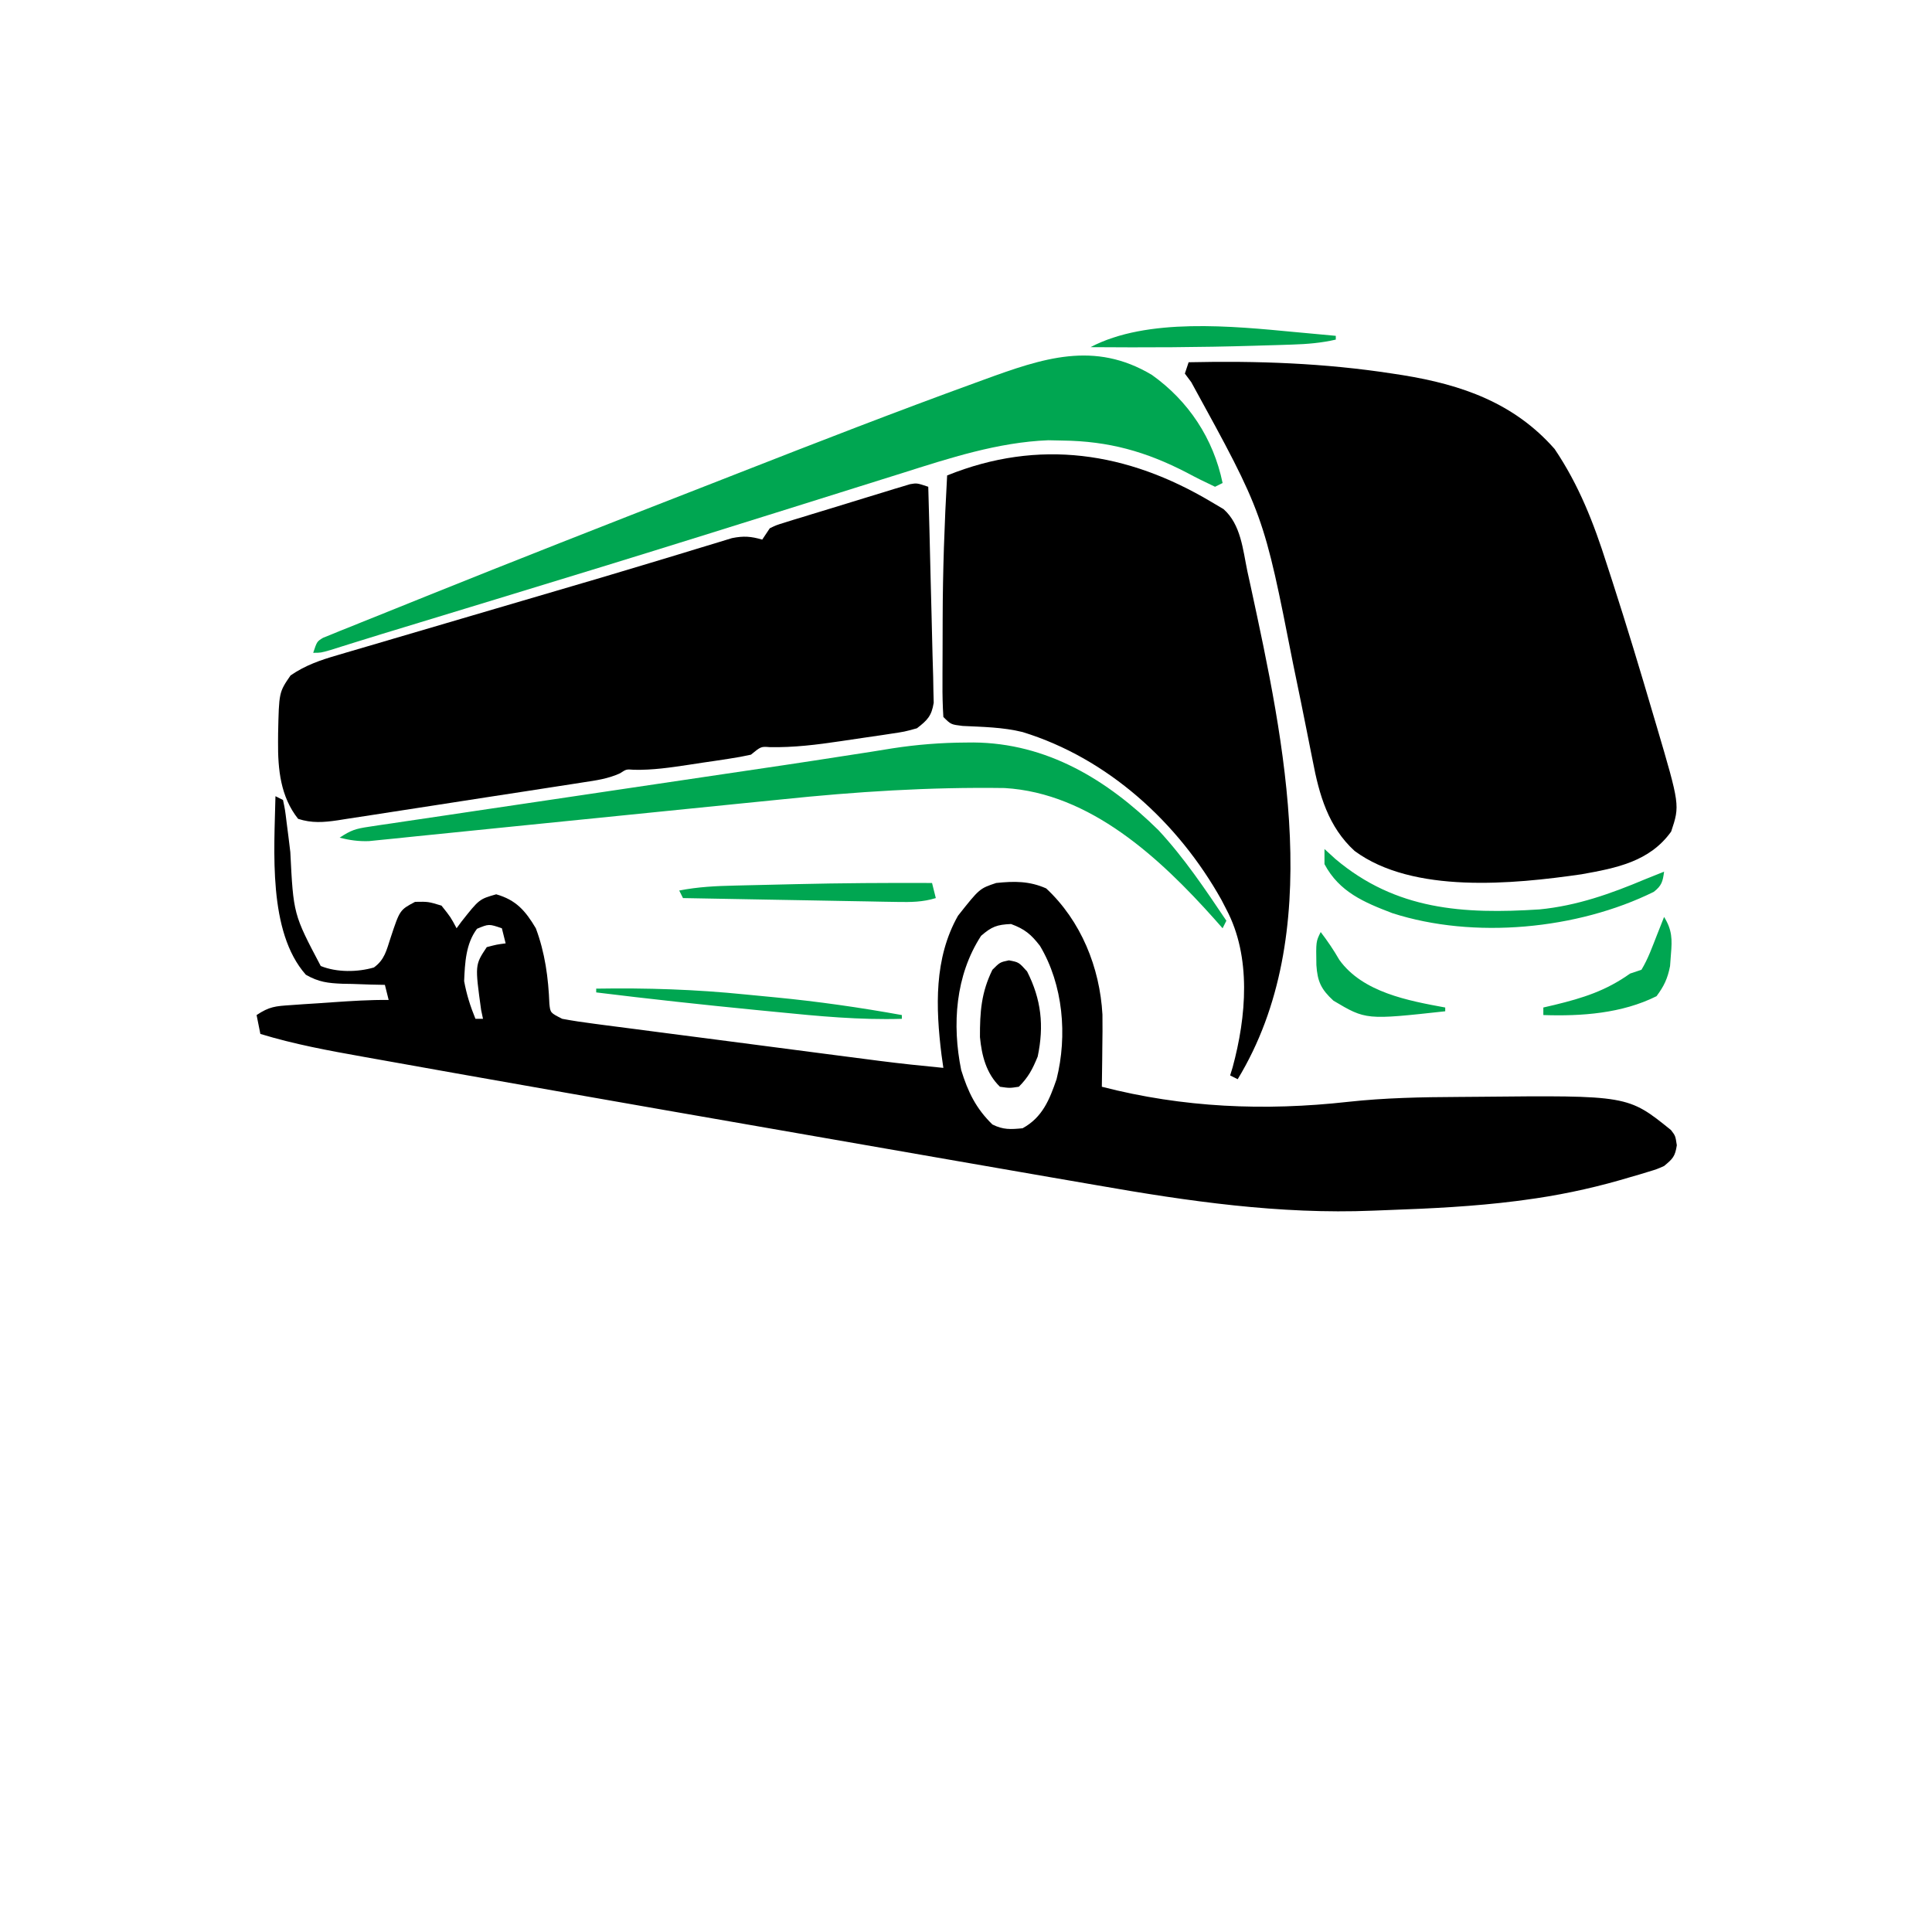
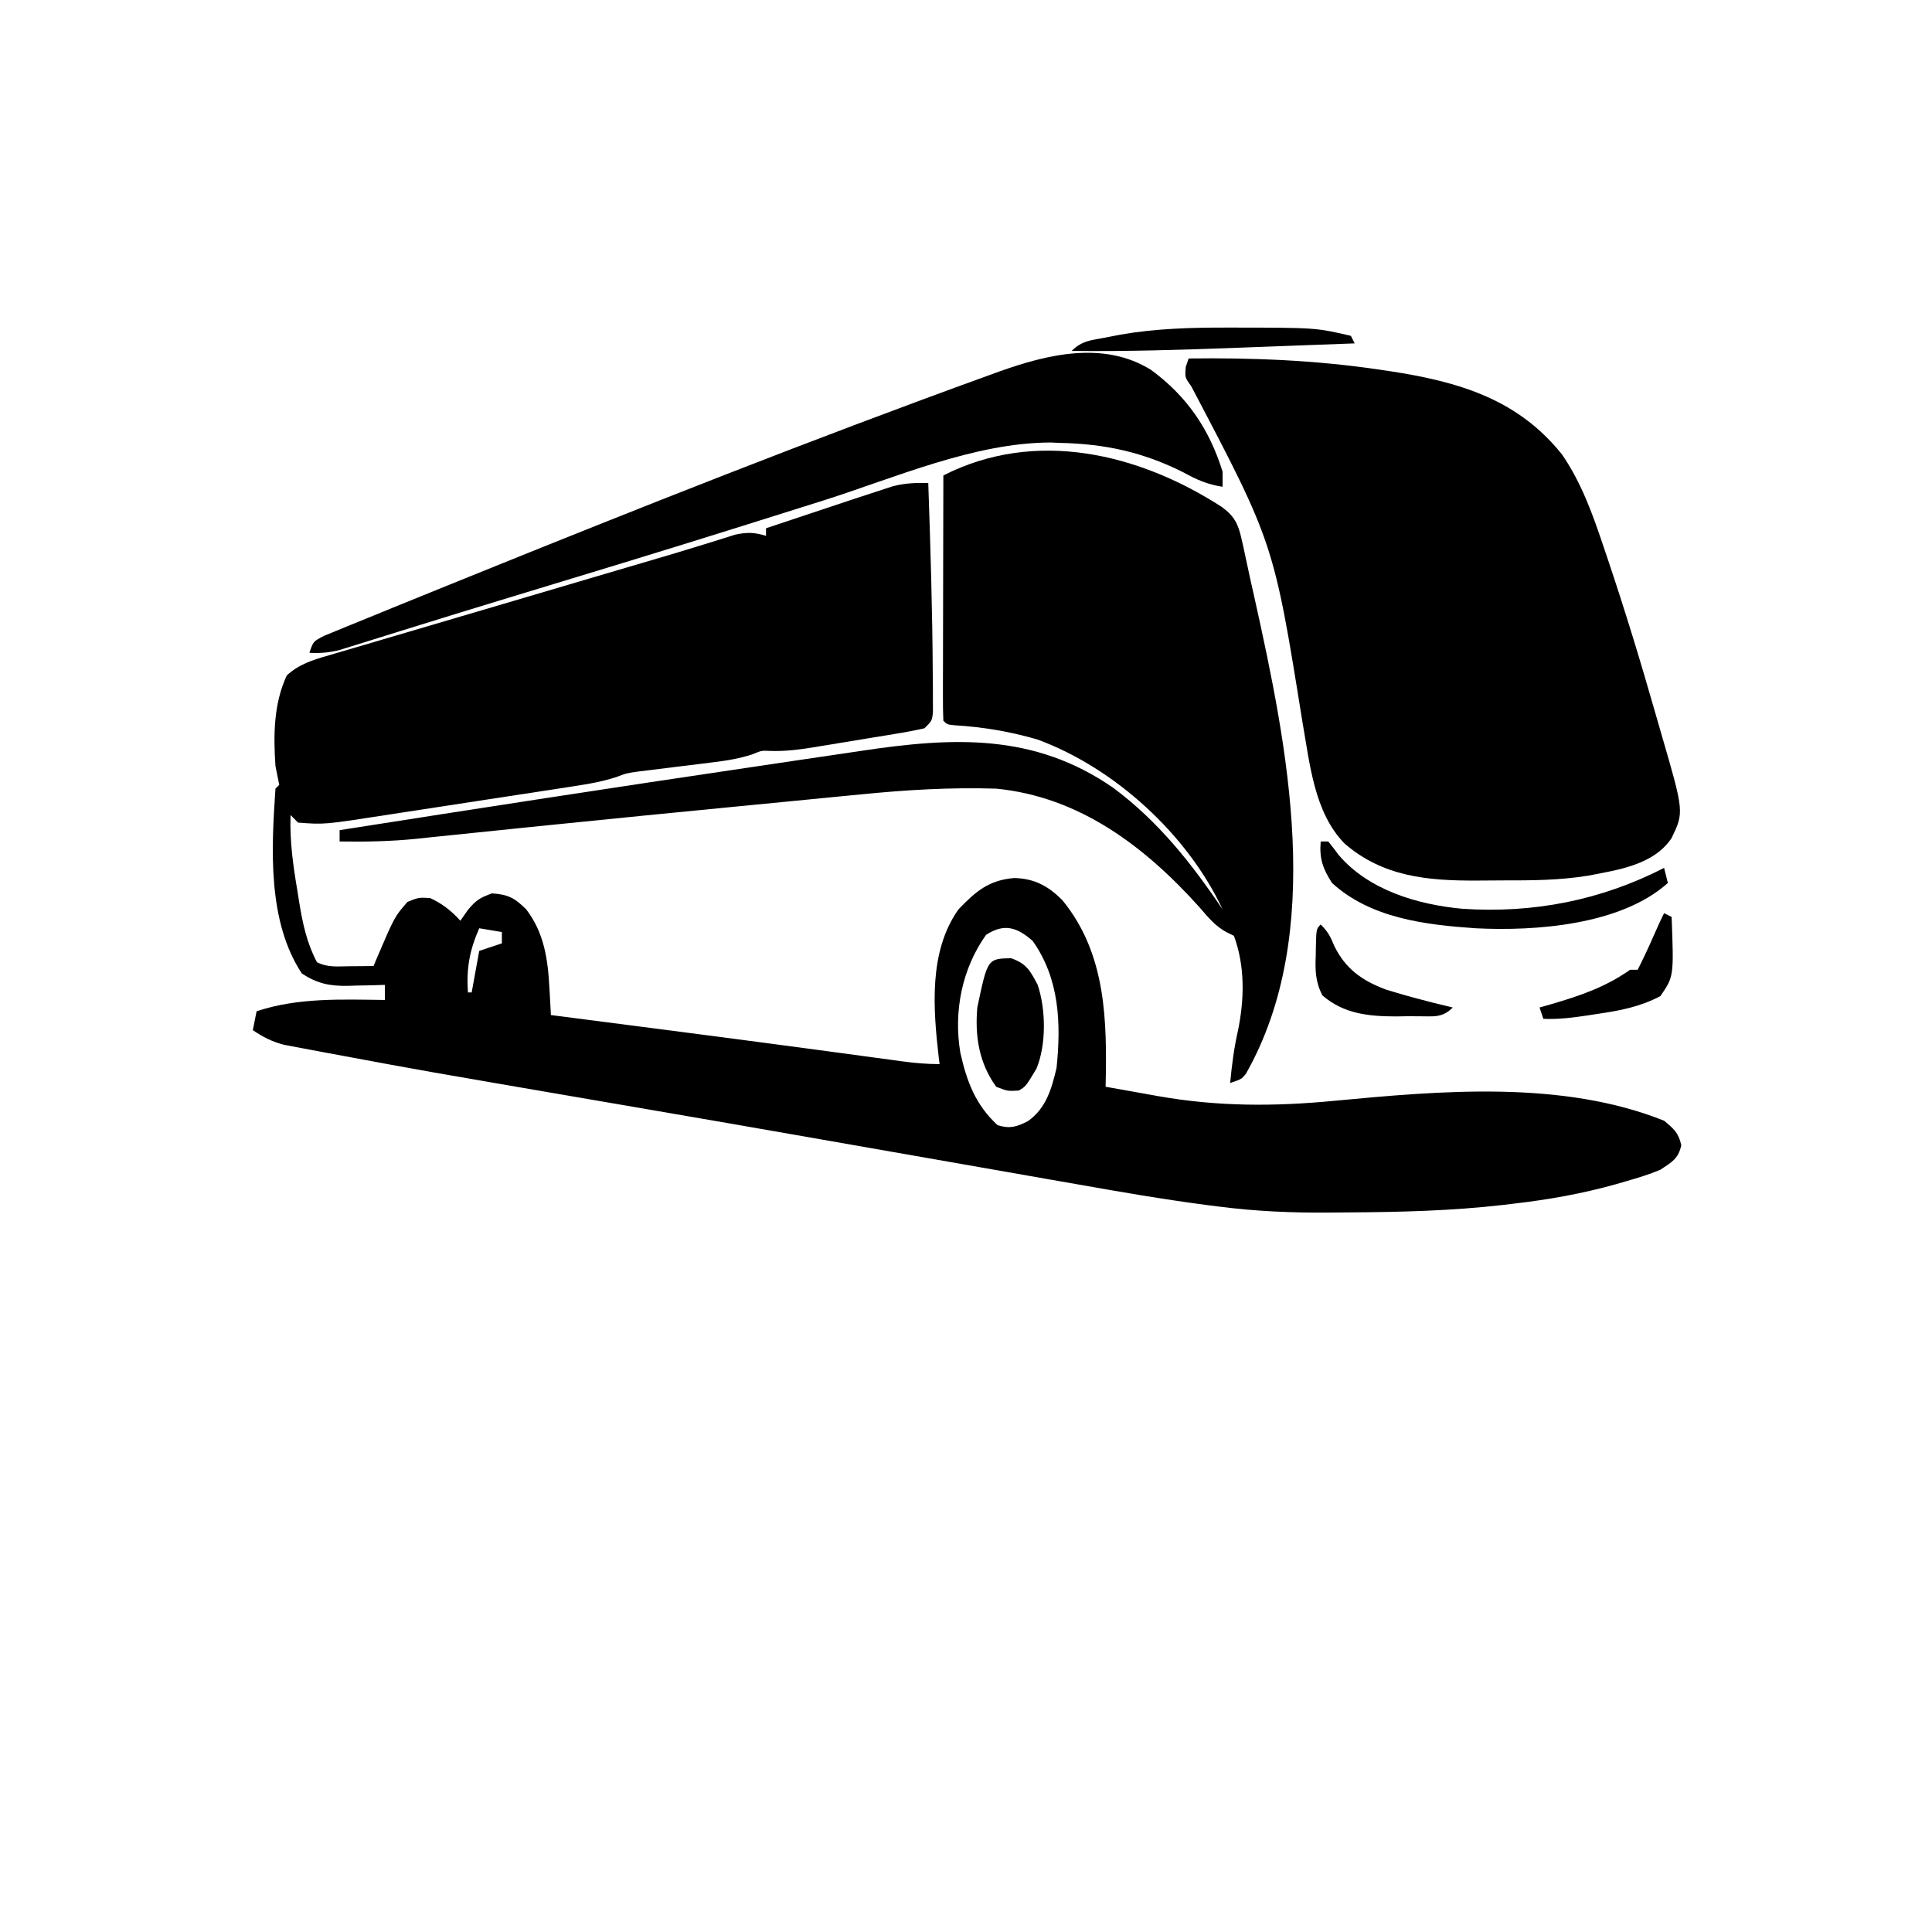
<svg xmlns="http://www.w3.org/2000/svg" viewBox="0 0 512 512">
-   <path d="M315 96c18.235-.402 35.96.219 54 3l2.748.422c15.595 2.523 29.497 7.33 40.252 19.578 6.442 9.562 10.345 19.585 13.813 30.5l1.514 4.658c3.803 11.766 7.376 23.603 10.86 35.467l.723 2.435c6.294 21.328 6.294 21.328 3.965 28.315-5.702 7.983-14.571 9.677-23.766 11.32-18.036 2.611-44.67 5.248-60.136-6.195-6.956-6.352-9.375-14.85-11.086-23.871l-.53-2.641c-.373-1.852-.74-3.705-1.104-5.559a1590.39 1590.39 0 0 0-2.956-14.534l-.596-2.884c-7.816-39.76-7.816-39.76-26.998-74.722L314 99l1-3ZM73 211l2 1c.547 2.585.547 2.585.965 6.02l.486 3.79.487 4.002c.824 16.475.824 16.475 8.062 30.188 4.242 1.728 9.737 1.659 14.094.39 2.852-2.08 3.314-4.519 4.406-7.827 2.453-7.417 2.453-7.417 6.5-9.563 3.5-.063 3.5-.063 7 1 2.438 3.063 2.438 3.063 4 6l1.285-1.75c4.71-5.963 4.71-5.963 9.215-7.25 5.262 1.503 7.739 4.35 10.5 9 2.434 6.486 3.326 13.145 3.594 20.04.25 2.363.25 2.363 3.406 3.96 2.855.525 5.66.952 8.535 1.313l2.643.35c2.889.382 5.78.752 8.67 1.122l6.036.792c5.307.695 10.615 1.38 15.923 2.065 4.312.557 8.622 1.121 12.932 1.686 5.161.675 10.322 1.348 15.484 2.02l2.959.385c2.792.363 5.584.724 8.377 1.084.81.105 1.62.21 2.455.32 5.653.725 11.313 1.321 16.986 1.863l-.484-3.414c-1.558-12.557-2.012-25.644 4.359-36.899 5.704-7.213 5.704-7.213 10.125-8.687 4.802-.504 8.796-.533 13.25 1.438 9.23 8.6 14.22 20.954 14.908 33.432.037 2.92.018 5.834-.033 8.755l-.027 3.043A973.65 973.65 0 0 1 292 288c21.542 5.554 43.128 6.465 65.25 4 9.756-1.067 19.485-1.254 29.29-1.3 1.73-.008 3.46-.021 5.19-.04 39.686-.393 39.686-.393 51.09 8.809C444 301 444 301 444.375 303.5c-.45 2.995-1.087 3.6-3.375 5.5-1.907.844-1.907.844-4.07 1.5l-2.44.745-2.615.755-2.719.794A175.109 175.109 0 0 1 404 318l-2.214.296c-11.183 1.421-22.43 1.974-33.69 2.374-1.433.052-2.867.107-4.3.168-24.701 1.015-48.908-2.487-73.162-6.745-4.022-.703-8.047-1.391-12.071-2.082a9598.106 9598.106 0 0 1-24.96-4.334c-8.066-1.41-16.133-2.814-24.2-4.216C194.261 297.35 159.122 291.226 124 285l-3.326-.59a7502.432 7502.432 0 0 1-18.754-3.347c-1.869-.335-3.737-.67-5.606-1.001C87.09 278.42 77.975 276.747 69 274l-1-5c3.393-2.262 5.015-2.362 9.023-2.633l3.594-.254 3.758-.238 3.734-.262c4.972-.34 9.906-.667 14.891-.613l-1-4-3.762-.078c-1.642-.056-3.284-.114-4.925-.172l-2.475-.043c-3.903-.158-6.34-.423-9.783-2.387C70.949 246.908 72.707 225.36 73 211Zm53.418 35.133c-2.98 3.924-3.21 9.07-3.418 13.867.637 3.506 1.646 6.709 3 10h2l-.5-2.375c-1.643-11.91-1.643-11.91 1.5-16.625 2.625-.688 2.625-.688 5-1l-1-4c-3.443-1.173-3.443-1.173-6.582.133ZM260 248c-6.816 10.495-7.72 23.525-5.277 35.563 1.792 5.805 3.914 10.188 8.277 14.437 2.853 1.427 4.835 1.31 8 1 5.252-2.876 7.128-7.557 9-13 2.904-11.557 1.76-25.03-4.39-35.328-2.354-3.047-4.026-4.458-7.673-5.797-3.71.158-5.12.679-7.937 3.125Zm-152 21 1 2Z" />
-   <path d="M246 129c.223 7.753.425 15.507.598 23.262.082 3.6.17 7.201.277 10.801.102 3.476.184 6.95.252 10.427.044 1.97.109 3.94.174 5.909l.061 3.64.081 3.202c-.561 3.496-1.673 4.62-4.443 6.759-3.28.913-3.28.913-7.145 1.484l-2.084.32c-1.453.219-2.906.43-4.36.634-2.208.31-4.412.643-6.616.98-6.306.939-12.402 1.703-18.795 1.582-2.324-.185-2.324-.185-5 2-1.92.43-3.86.777-5.805 1.07l-3.457.528-3.613.527-3.59.55c-4.888.734-9.584 1.436-14.535 1.325-2.024-.161-2.024-.161-3.654.916-3.188 1.473-6.438 1.91-9.88 2.428-.754.12-1.508.238-2.284.36-2.485.391-4.972.772-7.46 1.151l-5.193.806c-3.626.562-7.253 1.119-10.881 1.672-4.647.709-9.291 1.432-13.935 2.159-3.574.558-7.149 1.107-10.724 1.655-1.713.263-3.425.529-5.137.798-2.395.374-4.791.738-7.188 1.099l-2.136.341c-3.749.551-6.896.798-10.528-.385-4.671-5.882-5.369-13.128-5.313-20.375l.015-2.26c.232-10.908.232-10.908 3.298-15.365 3.9-2.695 7.954-4.084 12.464-5.385l2.23-.662c2.438-.721 4.878-1.433 7.318-2.144l5.182-1.53c4.57-1.349 9.143-2.689 13.716-4.028 4.52-1.324 9.036-2.656 13.553-3.987 5.325-1.57 10.65-3.137 15.98-4.695 7.725-2.26 15.448-4.526 23.15-6.865 3.167-.96 6.336-1.915 9.505-2.868 1.474-.446 2.946-.896 4.417-1.35a762.77 762.77 0 0 1 6.047-1.833l3.42-1.046c3.093-.622 5.013-.471 8.018.393l2-3c1.7-.823 1.7-.823 3.76-1.458l2.336-.737 2.525-.758 2.593-.802c1.81-.556 3.622-1.107 5.435-1.653 2.778-.839 5.55-1.698 8.322-2.56 1.758-.538 3.516-1.075 5.275-1.61l2.52-.783c.773-.23 1.547-.46 2.345-.699l2.061-.625C243 128 243 128 246 129ZM321 133l3.246 1.918c4.605 4.068 5.125 10.73 6.317 16.457.292 1.335.585 2.67.88 4.006C340.408 196.819 351.326 247.584 328 286l-2-1 .656-2.14c3.637-13.403 5.026-29.245-1.656-41.86l-1.285-2.492C312.222 217.955 293.618 200.968 271 194c-5.238-1.293-10.548-1.357-15.918-1.621C252 192 252 192 250 190a122.72 122.72 0 0 1-.23-8.863v-2.733c.004-1.924.012-3.849.024-5.773.018-2.866.02-5.732.02-8.598.026-12.701.477-25.352 1.186-38.033 24.314-9.816 47.745-6.258 70 7Z" />
-   <path fill="#00A651" d="M305.266 99.355c9.694 6.901 16.3 16.873 18.734 28.645l-2 1a144.86 144.86 0 0 1-7.5-3.75c-10.805-5.588-20.656-8.35-32.938-8.5l-3.746-.078c-13.339.519-26.262 4.748-38.878 8.754a5623.51 5623.51 0 0 1-5.197 1.624 4322.542 4322.542 0 0 0-11.025 3.461 6919.965 6919.965 0 0 1-17.346 5.44l-2.944.92-5.917 1.849c-2.978.931-5.957 1.863-8.935 2.796-18.602 5.82-37.236 11.535-55.88 17.215l-6.906 2.105c-11.236 3.426-11.236 3.426-16.56 5.046l-3.523 1.073-3.353 1.019c-2.348.718-4.692 1.445-7.035 2.178l-3.565 1.114-3.204 1.009C85 173 85 173 83 173c1-3 1-3 2.604-3.972l2.119-.855 2.432-1 2.693-1.068 2.827-1.15c3.125-1.267 6.256-2.517 9.388-3.768 2.21-.89 4.42-1.783 6.63-2.675 24.564-9.896 49.22-19.559 73.893-29.18a9266.9 9266.9 0 0 0 10.08-3.941c20.874-8.174 41.762-16.3 62.834-23.954l2.245-.82c15.598-5.684 29.266-10.388 44.52-1.262ZM255.871 196.782l2.082-.018c19.512.15 35.512 9.897 49.047 23.236 6.831 7.351 12.412 15.691 18 24l-1 2-2.168-2.457c-14.349-16.043-32.86-33.373-55.61-34.706-19.914-.284-39.382.957-59.177 3.023-3.939.407-7.88.796-11.82 1.186-7.414.738-14.826 1.489-22.238 2.246-13.33 1.362-26.662 2.706-39.996 4.036-4.666.466-9.33.94-13.995 1.42-2.886.297-5.771.587-8.657.875-1.971.2-3.942.406-5.912.613l-3.56.353-3.087.315c-2.778.096-5.09-.241-7.78-.904 2.979-1.986 4.265-2.382 7.688-2.89l2.923-.446 3.206-.464 3.382-.509c3.715-.556 7.432-1.102 11.149-1.648l7.814-1.166c6.191-.925 12.384-1.841 18.578-2.755 7.588-1.12 15.175-2.251 22.762-3.382 7.974-1.188 15.95-2.373 23.926-3.548 10.816-1.593 21.63-3.188 32.43-4.881l6.884-1.062c1.944-.304 3.887-.621 5.83-.94a130.845 130.845 0 0 1 19.3-1.527Z" />
-   <path d="M267.375 254.5c2.625.5 2.625.5 4.813 2.938 3.772 7.415 4.529 14.408 2.812 22.562-1.376 3.35-2.457 5.457-5 8-2.438.375-2.438.375-5 0-3.627-3.492-4.833-8.248-5.3-13.148-.025-6.685.34-11.817 3.3-17.852 2-2 2-2 4.375-2.5Z" />
-   <path fill="#00A651" d="m351 225 2.875 2.625C369.937 241.192 387.766 242.303 408 241c9.89-.961 18.896-4.158 28-8 1.666-.67 3.332-1.337 5-2-.347 2.597-.62 3.703-2.723 5.344-20.244 10.004-47.71 12.6-69.277 5.656-7.486-2.857-14.071-5.611-18-13v-4ZM247 234l1 4c-3.473 1.075-6.615 1.087-10.237 1.022l-3.822-.061-4.113-.082-4.22-.072c-3.696-.062-7.391-.131-11.087-.202-3.774-.07-7.548-.135-11.322-.2-7.4-.13-14.8-.265-22.199-.405l-1-2c4.98-.977 9.798-1.211 14.852-1.316l2.588-.063c1.81-.044 3.62-.085 5.431-.124 2.697-.058 5.393-.124 8.09-.19 12.015-.285 24.021-.358 36.039-.307ZM441 243c2.146 3.455 2.161 5.93 1.813 9.938l-.231 3.09c-.643 3.282-1.588 5.297-3.582 7.972-9.158 4.58-19.895 5.343-30 5v-2l3-.7c7.552-1.837 13.586-3.736 20-8.3l3-1c1.76-2.893 2.884-6.105 4.125-9.25l1.07-2.703L441 243ZM350 247c1.835 2.414 3.42 4.732 4.938 7.375C361.13 262.99 373.19 265.196 383 267v1c-21.02 2.3-21.02 2.3-29.625-2.813-3.24-2.983-4.237-5.042-4.52-9.437-.11-6.24-.11-6.24 1.145-8.75ZM158 262c13.284-.22 26.321.2 39.54 1.544 2.657.27 5.315.521 7.974.77C216.77 265.401 227.872 266.99 239 269v1c-11.165.333-22.093-.702-33.188-1.813l-5.597-.545c-14.09-1.384-28.162-2.91-42.215-4.642v-1ZM343.188 88l3.173.29c2.547.232 5.093.469 7.639.71v1c-3.864.886-7.544 1.189-11.504 1.316l-3.896.128c-1.388.04-2.775.08-4.163.118l-2.12.065c-14.441.434-28.87.484-43.317.373 15.012-7.903 37.759-5.56 54.188-4Z" />
+   <path d="M246 128c.58 16.83 1.102 33.66 1.188 50.5l.039 3.735.003 3.421.013 2.994C247 191 247 191 245 193c-2.64.595-5.226 1.084-7.895 1.508l-2.376.395c-1.662.274-3.324.545-4.986.811-2.536.408-5.07.828-7.604 1.25-1.615.266-3.23.53-4.846.794l-2.289.379c-3.705.59-7.252 1.001-11.004.863-2.16-.11-2.16-.11-4.691.938-3.451 1.108-6.652 1.625-10.246 2.062l-3.961.5-6.162.75c-2.001.245-4.002.497-6.002.75l-3.598.438c-3.287.458-3.287.458-6.102 1.52-3.465 1.115-6.788 1.724-10.386 2.279l-2.087.326c-2.26.351-4.522.695-6.785 1.039l-4.752.73c-3.315.51-6.631 1.016-9.948 1.519-4.23.641-8.46 1.294-12.689 1.95-3.27.506-6.542 1.005-9.814 1.503-1.558.238-3.117.478-4.675.72-16.132 2.5-16.132 2.5-23.102 1.976l-2-2c-.24 6.863.667 13.303 1.813 20.063l.501 3.181C80.257 244.9 81.311 249.911 84 255c2.884 1.442 5.417 1.094 8.625 1.063l3.602-.028L99 256l.7-1.688c4.87-11.396 4.87-11.396 8.3-15.312 3-1.188 3-1.188 6-1 3.236 1.505 5.613 3.362 8 6l2.063-2.938c2.144-2.531 3.037-3.1 6.312-4.312 4.324.298 6.008 1.22 9.05 4.207 4.777 6.198 5.785 13.292 6.177 20.922l.122 2.085c.098 1.678.188 3.357.276 5.036l1.747.225c7.48.965 14.96 1.932 22.44 2.9l3.66.473a7928.594 7928.594 0 0 1 39.618 5.203l3.155.424c4.922.661 9.843 1.326 14.764 1.996l5.28.713 2.401.33c3.36.451 6.538.736 9.935.736l-.219-1.73c-1.48-12.926-2.716-28.073 5.219-39.27 4.558-4.751 8.013-7.751 14.75-8.313 5.386.109 9.139 2.16 12.844 5.938C293.208 252.846 293.38 270.558 293 288c3.624.652 7.25 1.295 10.875 1.938l3.07.552c15.822 2.79 30.8 2.764 46.764 1.227C381.92 289.05 414.042 286.21 441 297c2.596 2.167 3.818 3.189 4.563 6.5-.822 3.652-2.468 4.424-5.563 6.5-2.978 1.255-6.021 2.172-9.125 3.063l-2.685.78c-8.98 2.517-17.934 4.092-27.19 5.157l-2.589.312c-13.551 1.56-27.116 1.906-40.745 1.985-1.778.01-3.555.025-5.333.044-9.912.096-19.622-.332-29.458-1.603l-3.142-.4c-11.519-1.511-22.948-3.49-34.385-5.514l-6.971-1.218c-6.167-1.077-12.332-2.161-18.497-3.247-6.438-1.133-12.878-2.259-19.317-3.385a686580.822 686580.822 0 0 1-11.694-2.046l-11.67-2.045a13010.617 13010.617 0 0 0-49.059-8.509l-10.62-1.822c-45.954-7.886-45.954-7.886-66.574-11.736-1.757-.328-3.514-.653-5.272-.975-2.284-.42-4.565-.852-6.846-1.29l-3.69-.698c-3.157-.858-5.44-2.028-8.138-3.853l1-5c11.005-3.668 22.54-3.13 34-3v-4l-3.29.105c-1.444.029-2.89.056-4.335.082l-2.16.077c-4.813.066-8.062-.57-12.215-3.264-9.155-13.864-8.081-33.1-7-49l1-1a463.518 463.518 0 0 0-1-5c-.558-8.098-.496-16.513 3-24 3.242-2.981 6.85-4.094 10.996-5.285l2.171-.646c2.421-.719 4.846-1.425 7.27-2.131l5.2-1.538c3.894-1.151 7.79-2.297 11.687-3.44a9513.17 9513.17 0 0 0 20.268-5.976 31516.165 31516.165 0 0 1 30.077-8.88c2.457-.724 4.914-1.446 7.372-2.167 5.136-1.506 10.265-3.021 15.374-4.617l2.394-.738c2.005-.62 4.005-1.253 6.006-1.887 3.199-.698 5.08-.627 8.185.305v-2a4341.305 4341.305 0 0 1 21-7l2.468-.822c2.154-.715 4.31-1.417 6.47-2.115l3.714-1.215c3.286-.832 5.981-.912 9.348-.848ZM75 211l1 3Zm52 35c-2.592 5.939-3.404 10.541-3 17h1l2-11 6-2v-3l-6-1Zm134.313 1.75c-6.423 9.026-8.628 20.378-6.817 31.219 1.71 7.653 4.041 13.842 9.879 19.219 3.192.988 5.03.466 7.984-1.043 4.885-3.408 6.333-8.621 7.641-14.145 1.218-11.852.77-23.612-6.313-33.625-4.144-3.663-7.573-4.751-12.375-1.625ZM125 263l1 3Zm1 4 1 2ZM315 95c16.842-.212 33.313.434 50 2.875l3.36.49c18.04 2.779 33.773 7.277 45.605 22.096 5.183 7.554 8.147 15.921 11.035 24.539l.976 2.877c4.657 13.827 8.91 27.775 12.907 41.806.448 1.568.9 3.135 1.358 4.7 6.07 20.852 6.07 20.852 2.712 27.777-4.834 7.144-14.328 8.397-22.226 9.926-7.443 1.194-14.834 1.25-22.354 1.23-2.37-.003-4.738.02-7.107.045-12.939.055-24.806-1.023-34.946-9.818-8.096-8.278-9.203-21.24-11.155-32.177-7.606-47.424-7.606-47.424-29.466-88.995C314 100 314 100 314.25 97.188L315 95Z" />
+   <path d="M323.836 134.379c3.333 2.47 4.32 4.504 5.226 8.621l.436 1.908c.332 1.485.65 2.973.956 4.463.623 3 1.302 5.985 1.98 8.973 8.772 39.534 18.926 88.878-2.258 126.222C329 286 329 286 326 287c.454-4.696 1.011-9.213 2.063-13.813 1.724-8.337 1.918-17.14-1.063-25.187l-1.758-.863c-3.138-1.591-5.095-4.087-7.367-6.7C303.492 224.42 286.129 211.15 264 209c-12.103-.379-23.988.33-36.023 1.54l-5.086.489c-4.496.433-8.991.876-13.486 1.322-4.682.462-9.365.913-14.048 1.366a10516.191 10516.191 0 0 0-49.648 4.931l-6.37.647c-6.405.65-12.809 1.306-19.212 1.977l-6.783.697-2.981.32c-6.805.69-13.526.822-20.363.711v-3c36.633-5.757 73.282-11.41 109.967-16.825 3.584-.53 7.167-1.062 10.75-1.598 4.261-.636 8.523-1.266 12.786-1.889 1.56-.23 3.117-.46 4.675-.695 24.224-3.636 45.822-4.797 66.873 9.812 11.93 8.88 20.68 19.939 28.949 32.195-9.285-19.852-28.611-37.486-49-45-7.25-2.127-14.418-3.332-21.953-3.79C251 192 251 192 250 191a125.78 125.78 0 0 1-.114-6.08v-3.944l.016-4.292.005-4.368c.003-3.839.013-7.677.024-11.516.01-3.915.015-7.829.02-11.743.01-7.686.028-15.371.049-23.057 24.43-12.448 51.85-5.842 73.836 8.379Z" />
+   <path d="M305 98c9.564 6.999 15.506 15.74 19 27v4c-3.977-.596-6.868-1.873-10.375-3.813-10.672-5.368-20.78-7.548-32.625-7.812l-2.562-.107c-20.188.04-41.139 9.308-60.156 15.339-5.63 1.782-11.264 3.55-16.898 5.318l-4.335 1.363c-21.37 6.717-42.806 13.218-64.241 19.724a3488.672 3488.672 0 0 0-21.316 6.554l-5.132 1.59c-3.044.943-6.086 1.894-9.127 2.85l-3.944 1.22-3.353 1.05c-2.782.686-5.087.874-7.936.724 1-3 1-3 3.863-4.495 1.288-.54 2.582-1.069 3.88-1.587l2.125-.88a1064.6 1064.6 0 0 1 7.007-2.85l4.938-2.025c4.245-1.738 8.495-3.461 12.748-5.178 2.279-.92 4.556-1.843 6.834-2.766 45.88-18.589 91.995-36.863 138.543-53.719l2.864-1.041C277.715 93.853 292.55 90.289 305 98ZM267.938 253.938c4.093 1.42 5.066 3.292 7.062 7.062 2.175 6.54 2.309 15.792-.313 22.188-2.825 4.709-2.825 4.709-4.687 5.812-2.938.188-2.938.188-6-1-4.55-6.296-5.671-13.418-5-21 2.71-12.93 2.71-12.93 8.938-13.063ZM350 223h2a85.511 85.511 0 0 1 2.75 3.563c7.908 9.333 21.004 13.193 32.805 14.273C406.31 242.094 424.26 238.607 441 230l1 4c-12.426 11.125-34.96 12.817-51 12-13.322-.93-27.716-2.63-38-12-2.442-3.781-3.396-6.506-3-11Z" />
+   <path d="M325 86.813h2.074c21.617.027 21.617.027 30.926 2.187l1 2c-7.627.29-15.255.574-22.882.854-2.586.096-5.173.193-7.759.292-14.793.56-29.555 1.02-44.359.854 2.778-2.778 5.223-2.828 9.063-3.563l3.847-.753c9.369-1.627 18.587-1.884 28.09-1.871ZM441 242l2 1c.591 15.787.591 15.787-3 21-5.4 2.808-10.637 3.831-16.625 4.688l-2.523.392c-3.98.599-7.815 1.093-11.852.92l-1-3 3.219-.918c7.656-2.248 14.182-4.463 20.781-9.082h2a168.12 168.12 0 0 0 4.063-8.625c.945-2.148 1.888-4.276 2.937-6.375ZM350 245c2.007 2.007 2.564 3.192 3.625 5.75 2.997 6.016 7.274 9.073 13.504 11.438A195.117 195.117 0 0 0 377 265l2.613.688c1.79.457 3.588.889 5.387 1.312-2.888 2.888-5.25 2.291-9.201 2.322l-2.861-.01-2.78.05c-7.318.005-14.006-.63-19.701-5.565-1.859-3.568-1.94-6.627-1.77-10.547l.03-2.074c.114-5.007.114-5.007 1.283-6.176Z" />
</svg>
